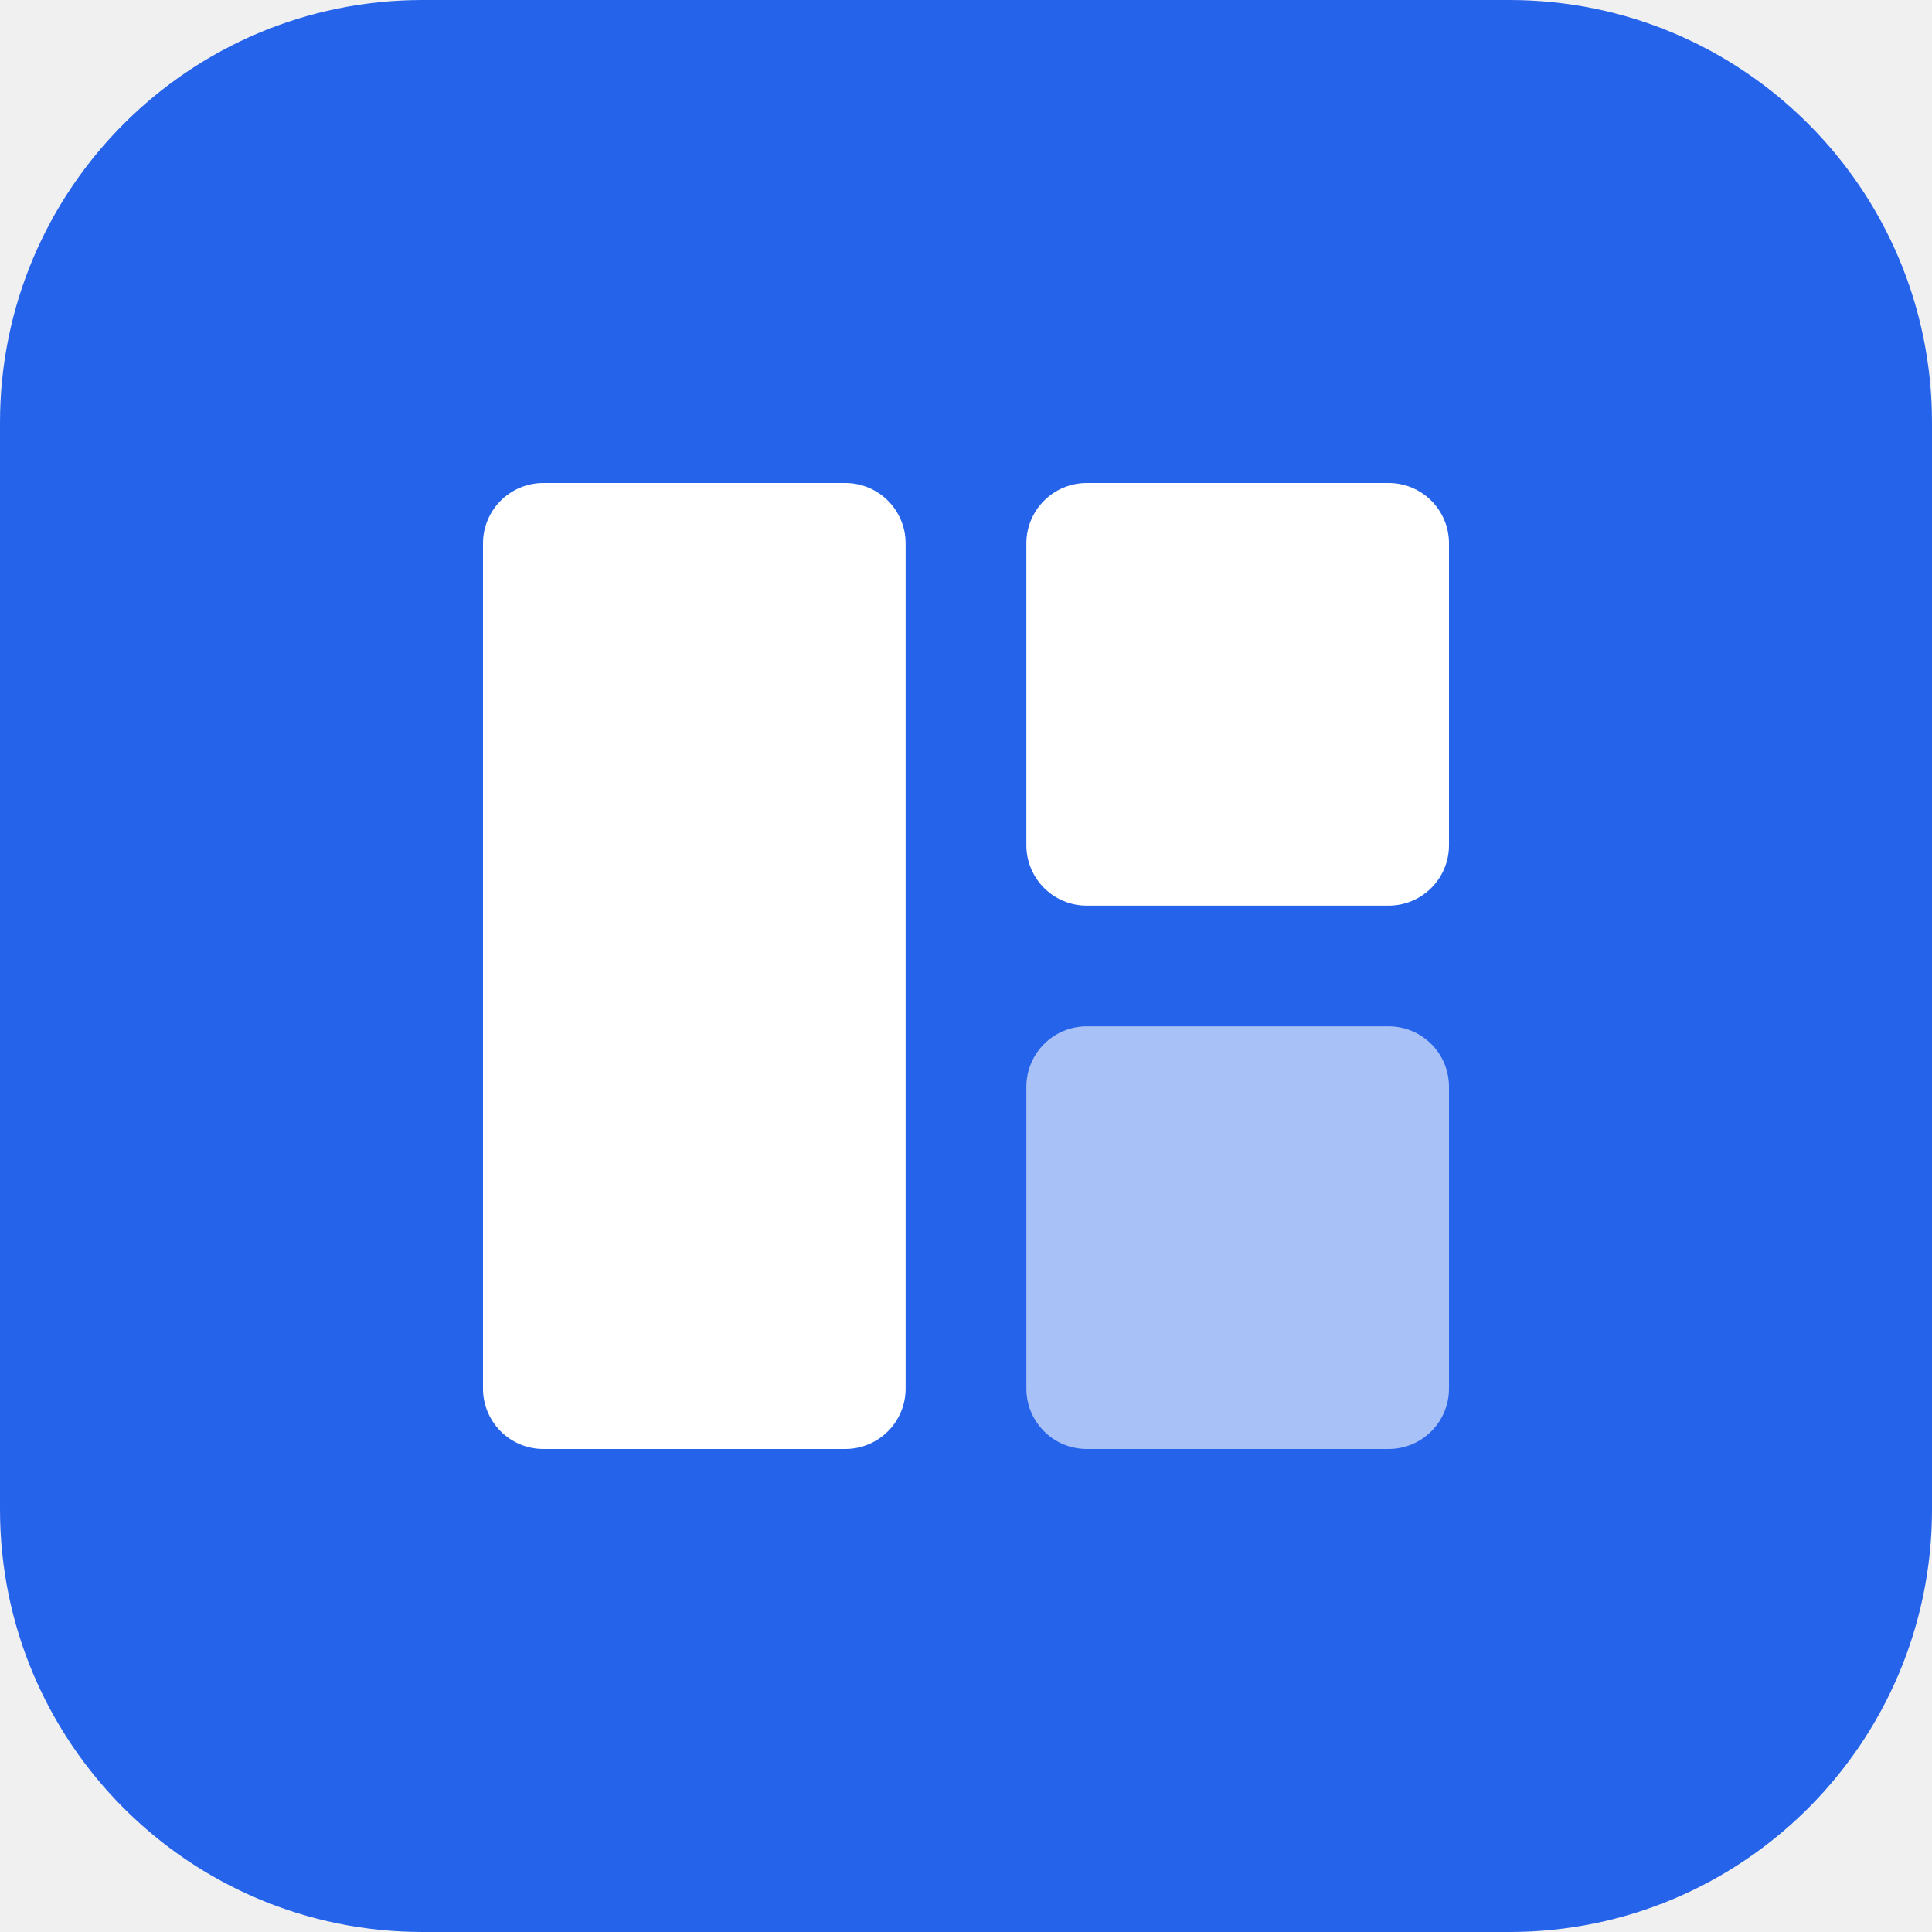
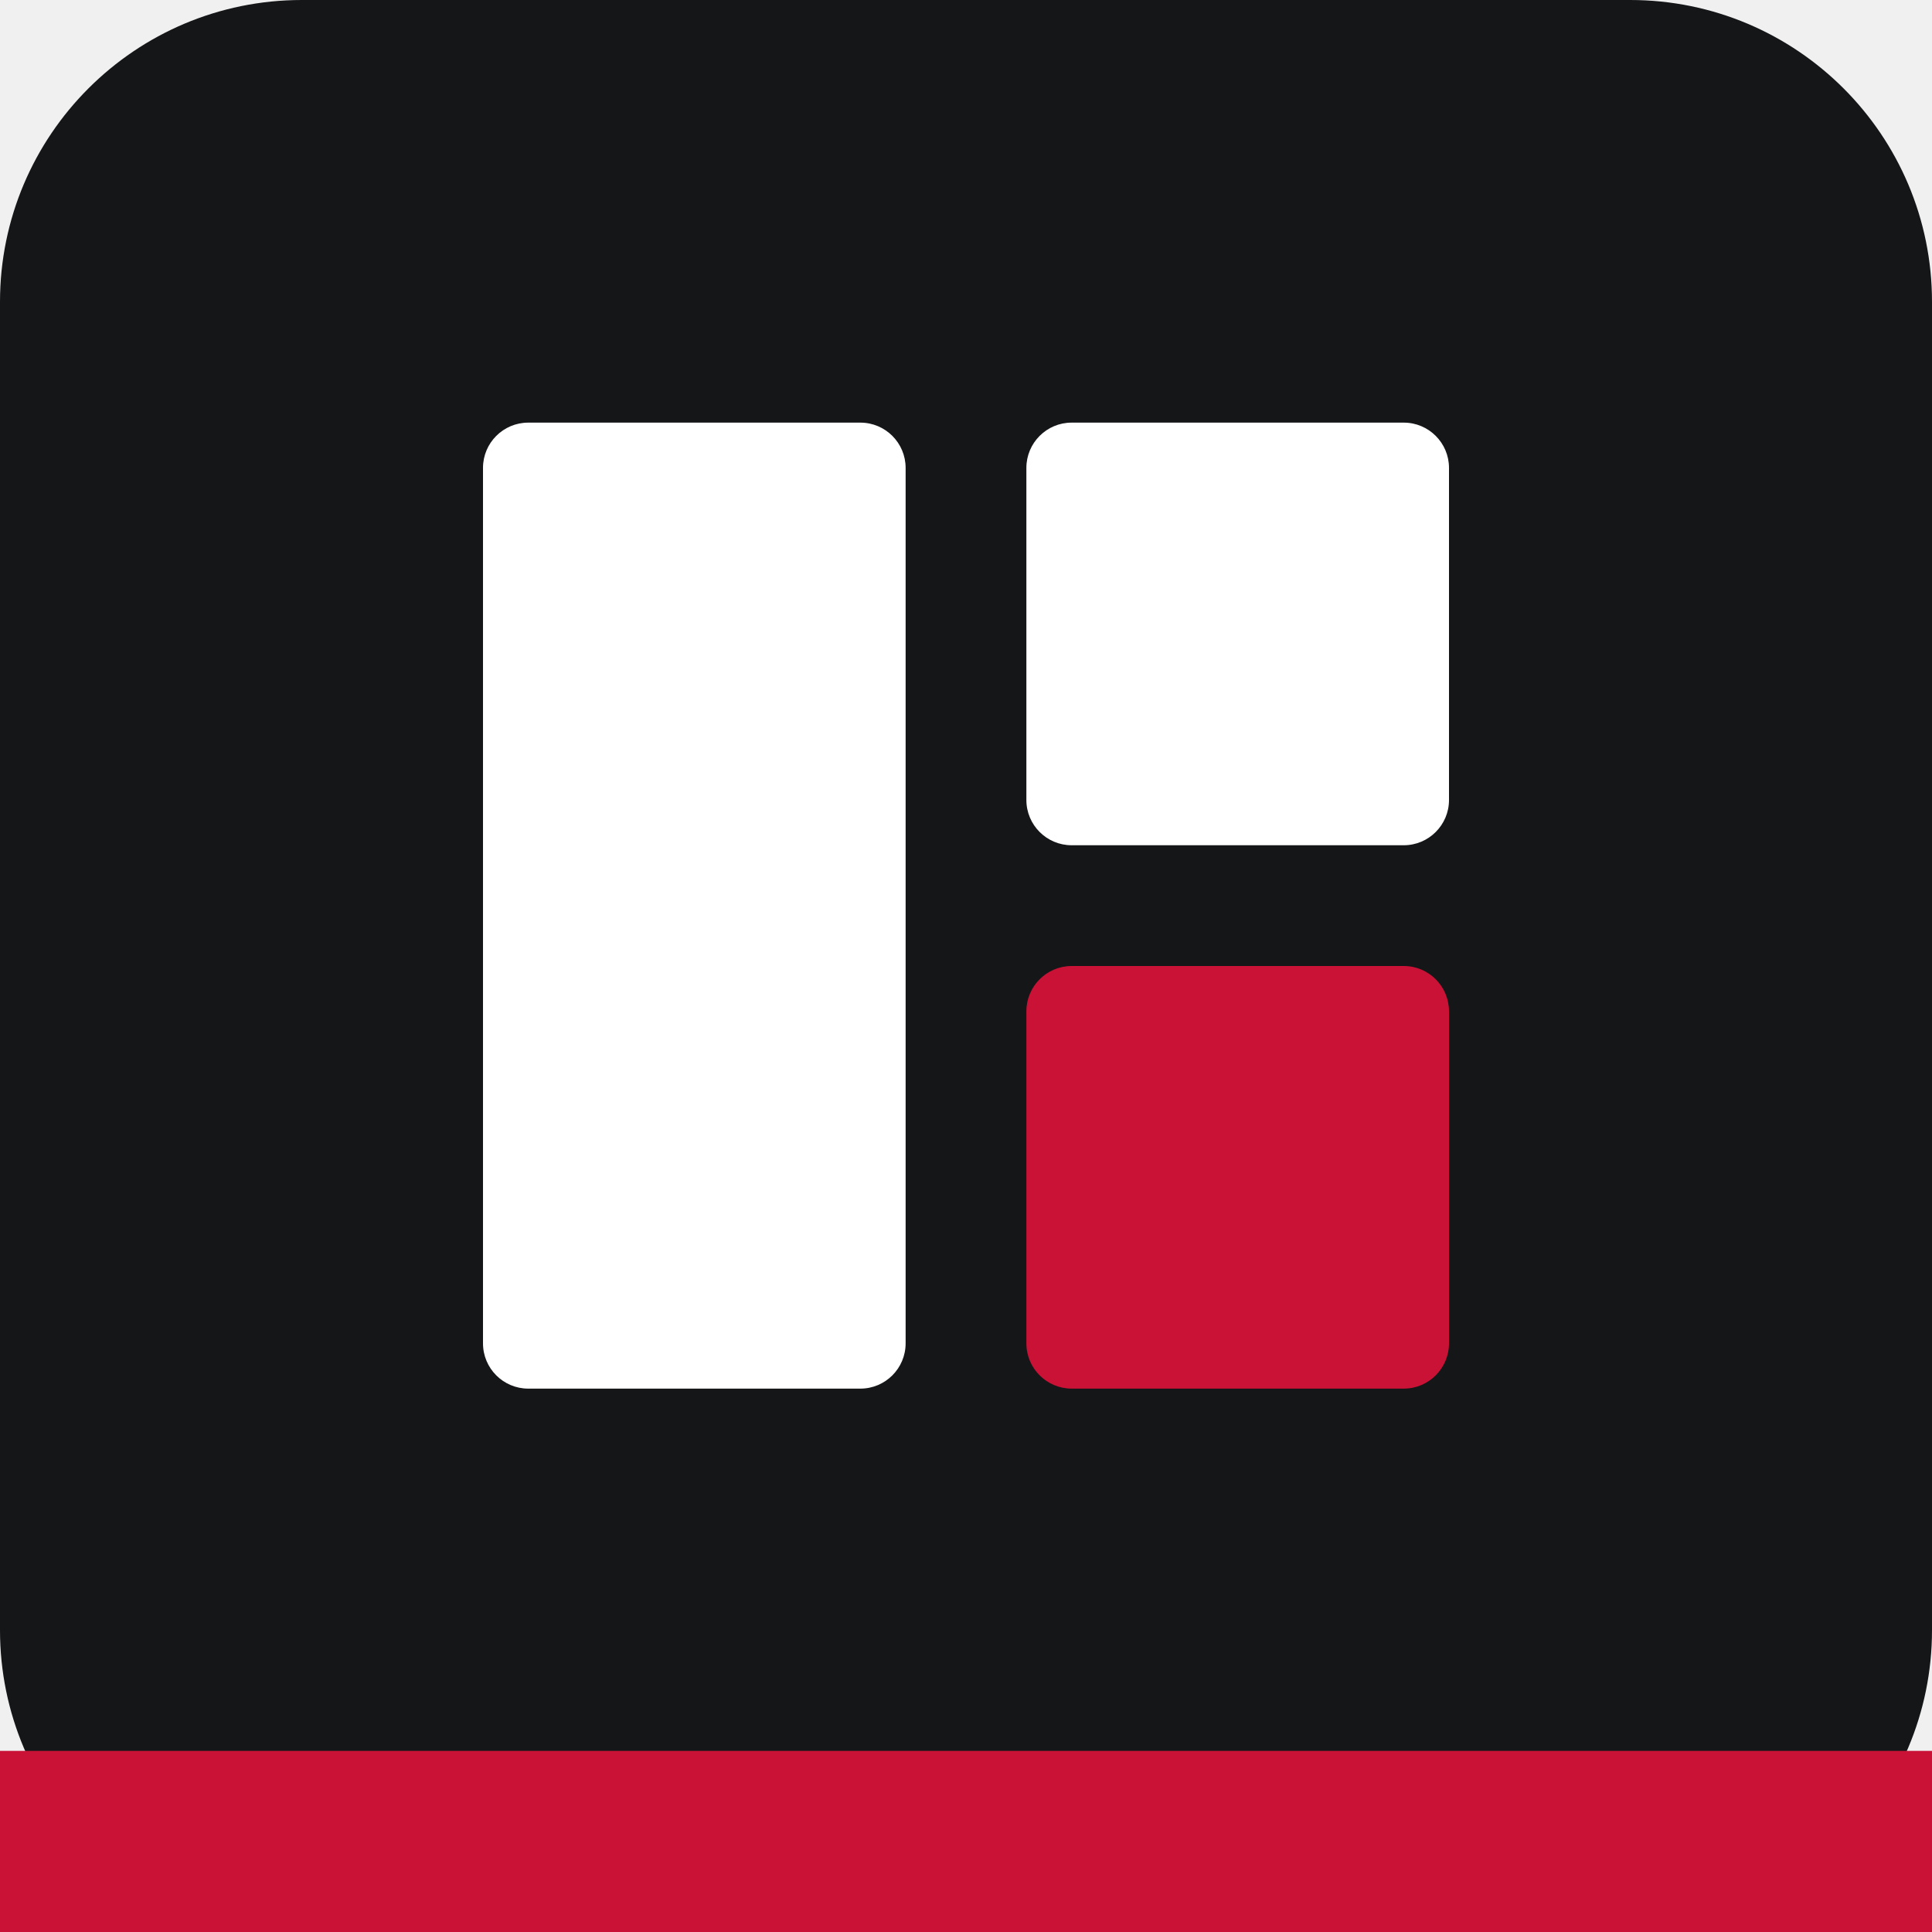
<svg xmlns="http://www.w3.org/2000/svg" viewBox="0 0 64 64" width="64" height="64">
-   <rect width="64" height="64" rx="14" fill="#2563EB" />
-   <rect x="16" y="16" width="14" height="32" rx="2" fill="#FFFFFF" />
-   <rect x="34" y="16" width="14" height="14" rx="2" fill="#FFFFFF" />
-   <rect x="34" y="34" width="14" height="14" rx="2" fill="#FFFFFF" fill-opacity="0.6" />
+   <rect width="64" height="64" rx="10" fill="#141618" />
+   <rect y="58" width="64" height="6" fill="#C91235" />
+   <rect x="16" y="14" width="14" height="32" rx="1.5" fill="#FFFFFF" />
+   <rect x="34" y="14" width="14" height="14" rx="1.5" fill="#FFFFFF" />
+   <rect x="34" y="32" width="14" height="14" rx="1.5" fill="#C91235" />
</svg>
